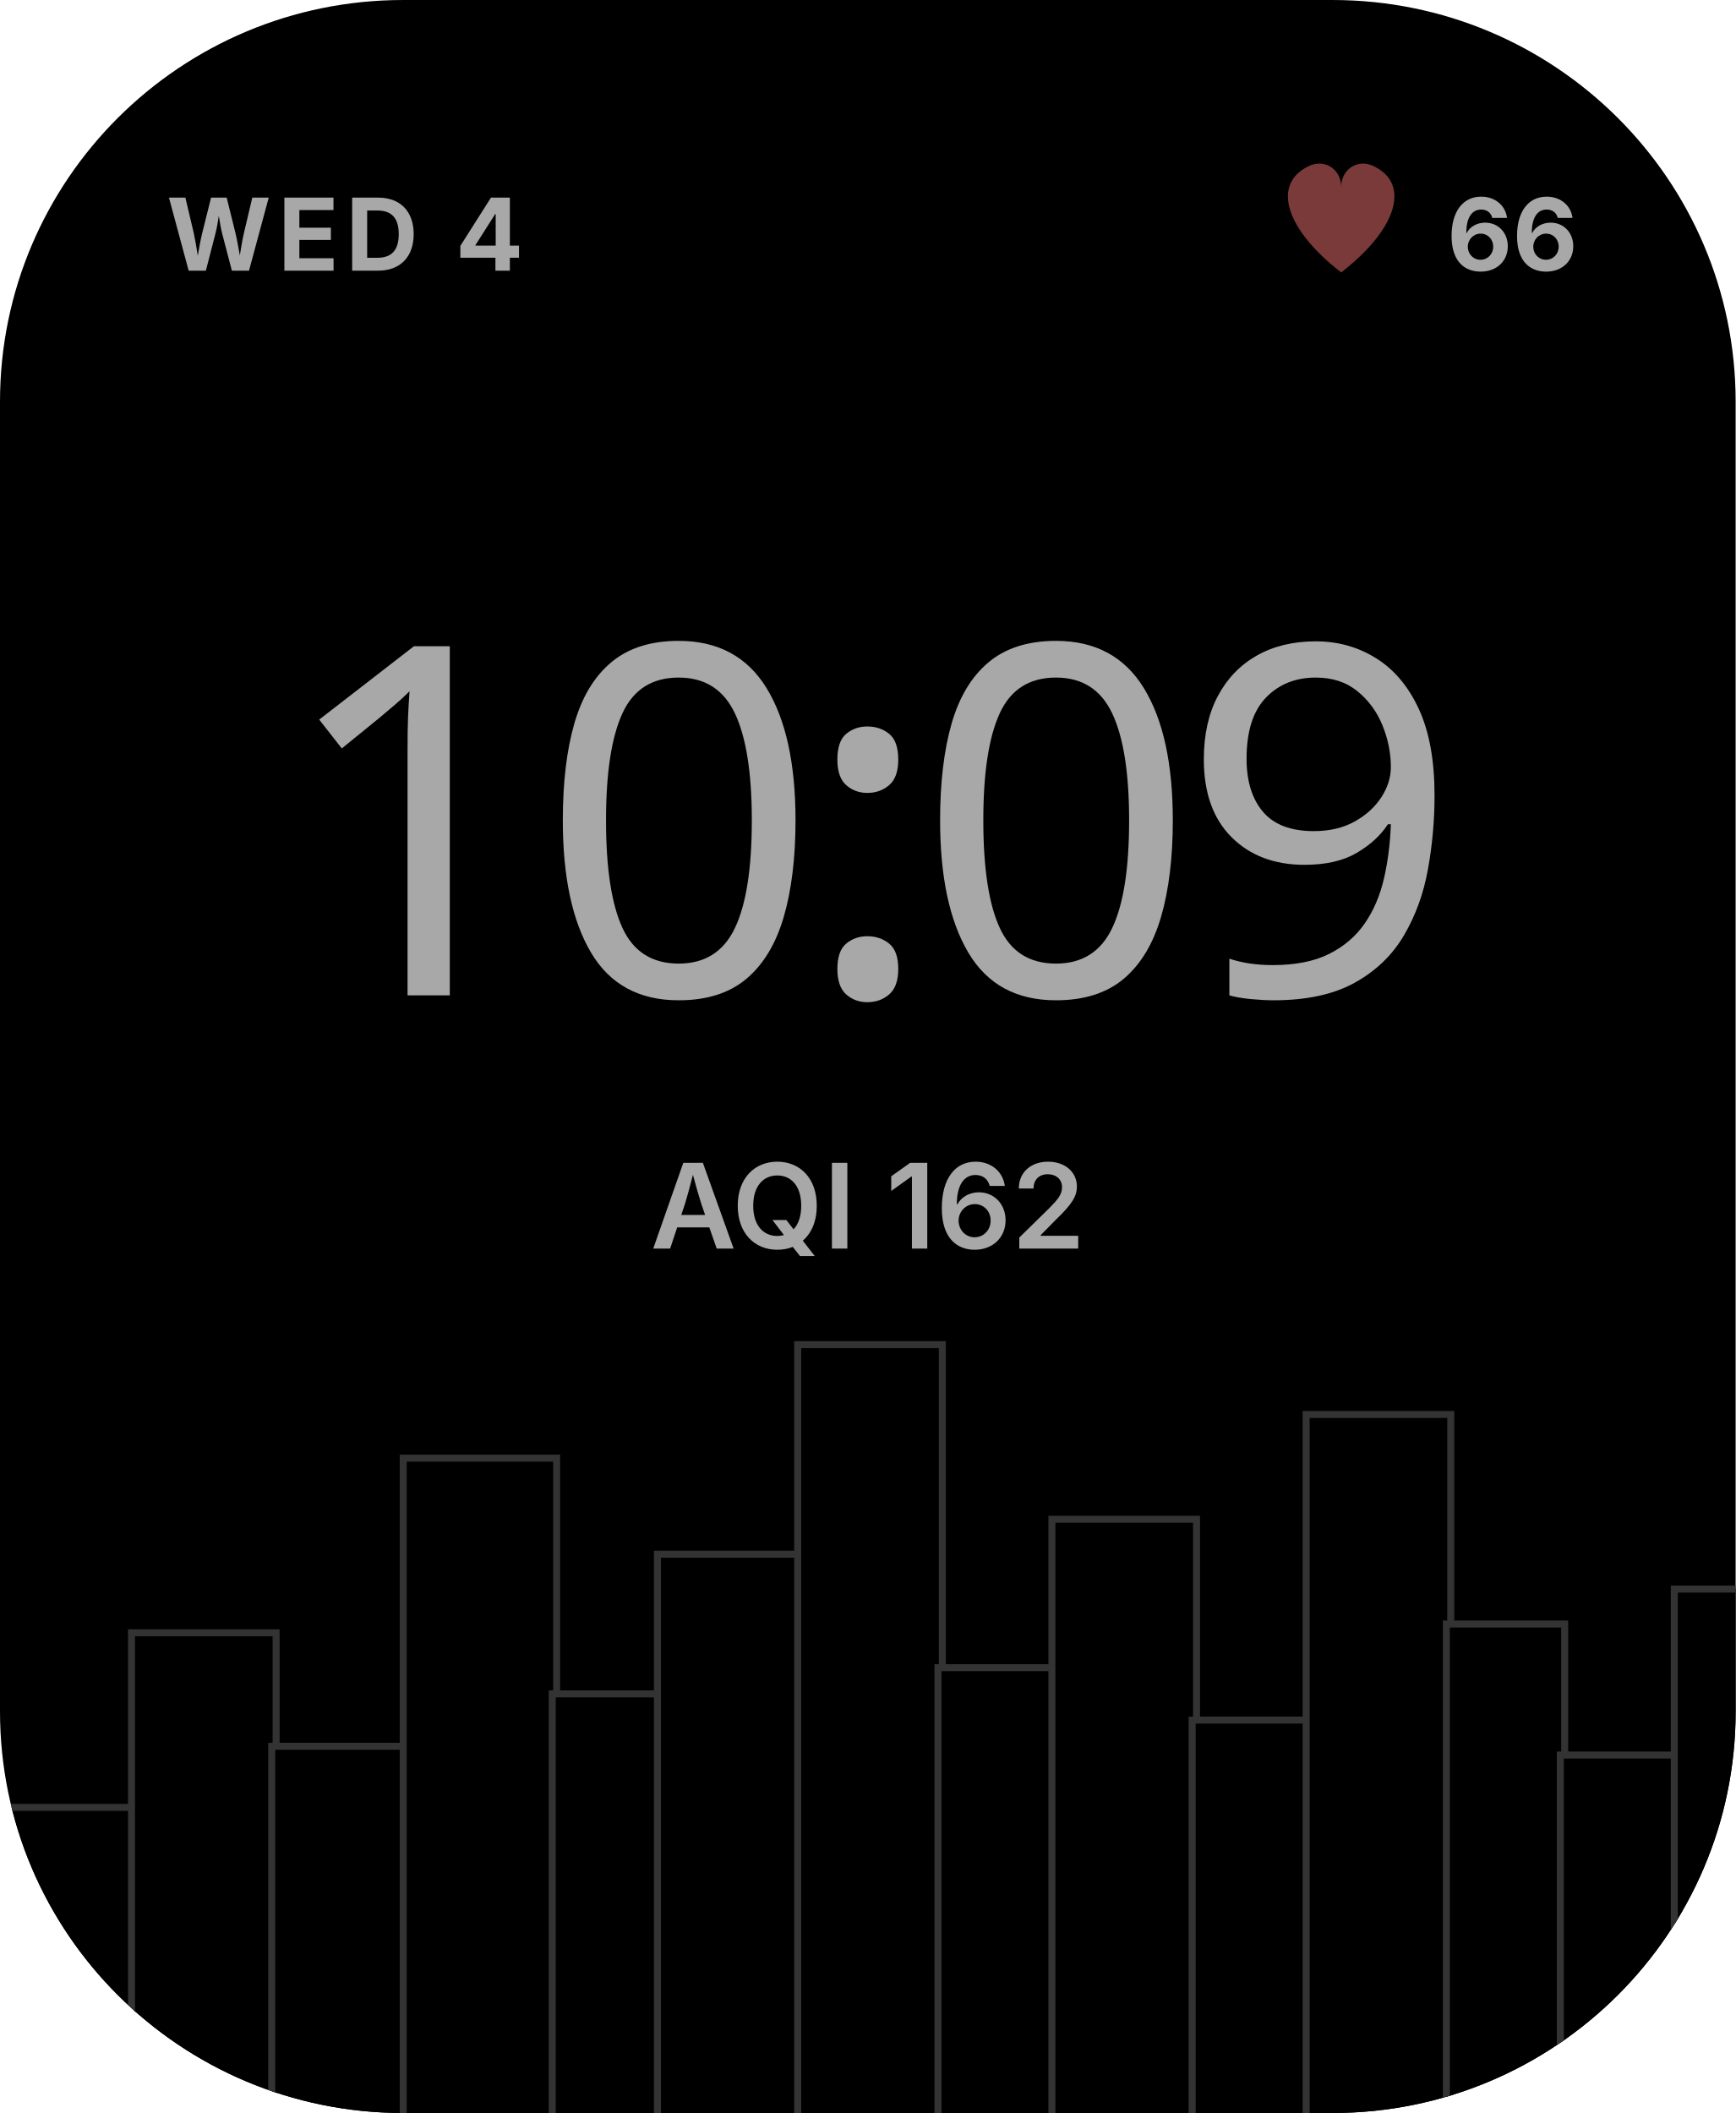
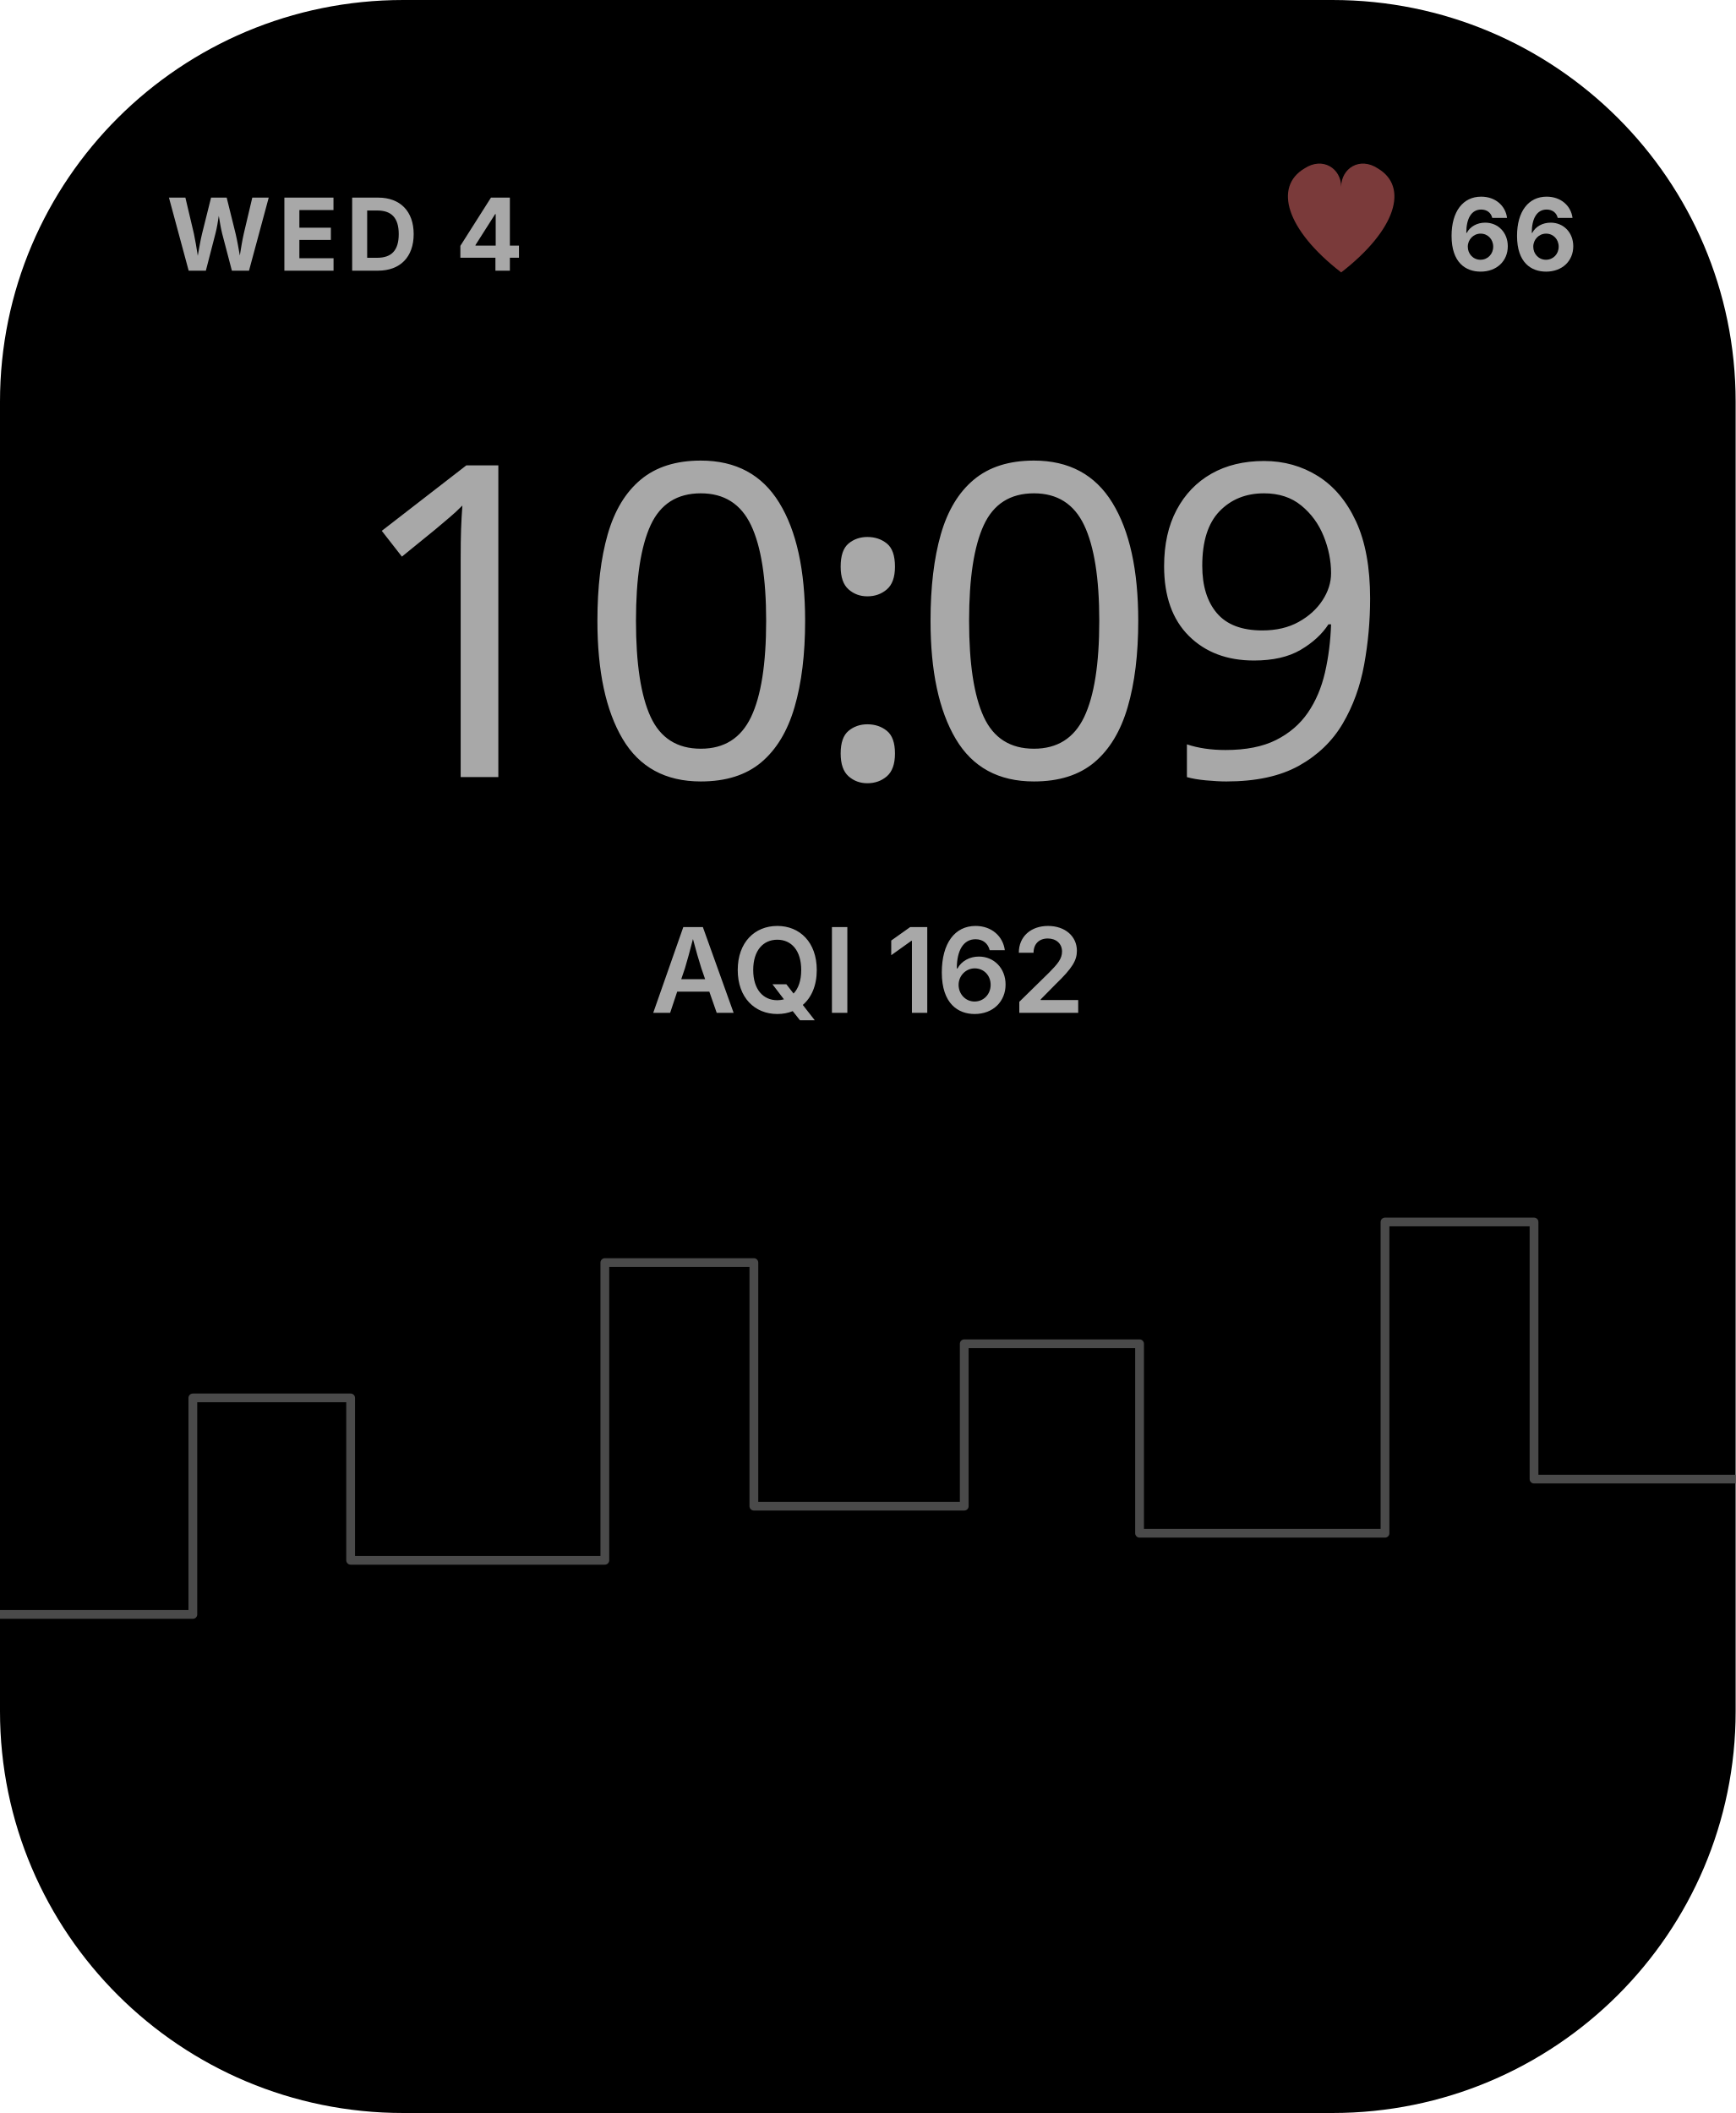
<svg xmlns="http://www.w3.org/2000/svg" width="368" height="448" preserveAspectRatio="none" viewBox="0 0 396 484">
  <defs>
    <clipPath id="hazeaodc">
      <rect width="396" height="484" rx="92" />
    </clipPath>
    <filter id="hazeaodb" x="-60%" y="-60%" width="220%" height="220%">
      <feGaussianBlur stdDeviation="40" />
    </filter>
    <filter id="hazeaods" x="-60%" y="-60%" width="220%" height="220%">
      <feGaussianBlur stdDeviation="6" />
    </filter>
  </defs>
  <g clip-path="url(#hazeaodc)">
    <rect width="396" height="484" fill="#000" />
-     <rect x="0" y="414" width="31" height="110" fill="#000" stroke="#333" stroke-width="1.6" />
-     <rect x="30" y="374" width="33" height="150" fill="#000" stroke="#333" stroke-width="1.6" />
-     <rect x="62" y="400" width="31" height="124" fill="#000" stroke="#333" stroke-width="1.6" />
-     <rect x="92" y="334" width="35" height="190" fill="#000" stroke="#333" stroke-width="1.6" />
-     <rect x="126" y="388" width="25" height="136" fill="#000" stroke="#333" stroke-width="1.6" />
-     <rect x="150" y="356" width="33" height="168" fill="#000" stroke="#333" stroke-width="1.6" />
-     <rect x="182" y="308" width="33" height="216" fill="#000" stroke="#333" stroke-width="1.6" />
-     <rect x="214" y="382" width="27" height="142" fill="#000" stroke="#333" stroke-width="1.6" />
-     <rect x="240" y="348" width="33" height="176" fill="#000" stroke="#333" stroke-width="1.6" />
-     <rect x="272" y="394" width="27" height="130" fill="#000" stroke="#333" stroke-width="1.6" />
-     <rect x="298" y="324" width="33" height="200" fill="#000" stroke="#333" stroke-width="1.6" />
-     <rect x="330" y="372" width="27" height="152" fill="#000" stroke="#333" stroke-width="1.6" />
-     <rect x="356" y="402" width="27" height="122" fill="#000" stroke="#333" stroke-width="1.6" />
-     <rect x="382" y="364" width="19" height="160" fill="#000" stroke="#333" stroke-width="1.6" />
+     <path d="M-10 500 L-6 369.8 L44 369.8 L44 320.2 L80 320.2 L80 357.4 L138 357.4 L138 289.2 L172 289.2 L172 345 L220 345 L220 307.8 L260 307.8 L260 351.2 L316 351.2 L316 279.9 L350 279.9 L350 338.8 L402 338.8 L406 500" fill="none" stroke="#4a4a4a" stroke-width="2" stroke-linejoin="round" />
    <text x="38" y="62" text-anchor="start" font-family="Inter" font-size="23" font-weight="700" fill="#a8a8a8" letter-spacing="1.5">WED 4</text>
    <path transform="translate(306 54) scale(1.4)" fill="#7a3a3a" d="M0 6 C -9 -1 -11 -8 -6 -11 C -3 -13 0 -11 0 -8 C 0 -11 3 -13 6 -11 C 11 -8 9 -1 0 6Z" />
    <text x="360" y="62" text-anchor="end" font-family="Inter" font-size="23" font-weight="700" fill="#a8a8a8">66</text>
-     <text x="198" y="228" text-anchor="middle" font-family="Inter Tight" font-size="112" font-weight="300" fill="#a8a8a8" letter-spacing="-4">10:09</text>
-     <text x="198" y="286" text-anchor="middle" font-family="Inter" font-size="27" font-weight="600" fill="#a8a8a8">AQI 162</text>
+     <text x="198" y="178" text-anchor="middle" font-family="Inter Tight" font-size="100" font-weight="300" fill="#a8a8a8" letter-spacing="-4">10:09</text>
+     <text x="198" y="232" text-anchor="middle" font-family="Inter" font-size="27" font-weight="600" fill="#a8a8a8">AQI 162</text>
  </g>
</svg>
